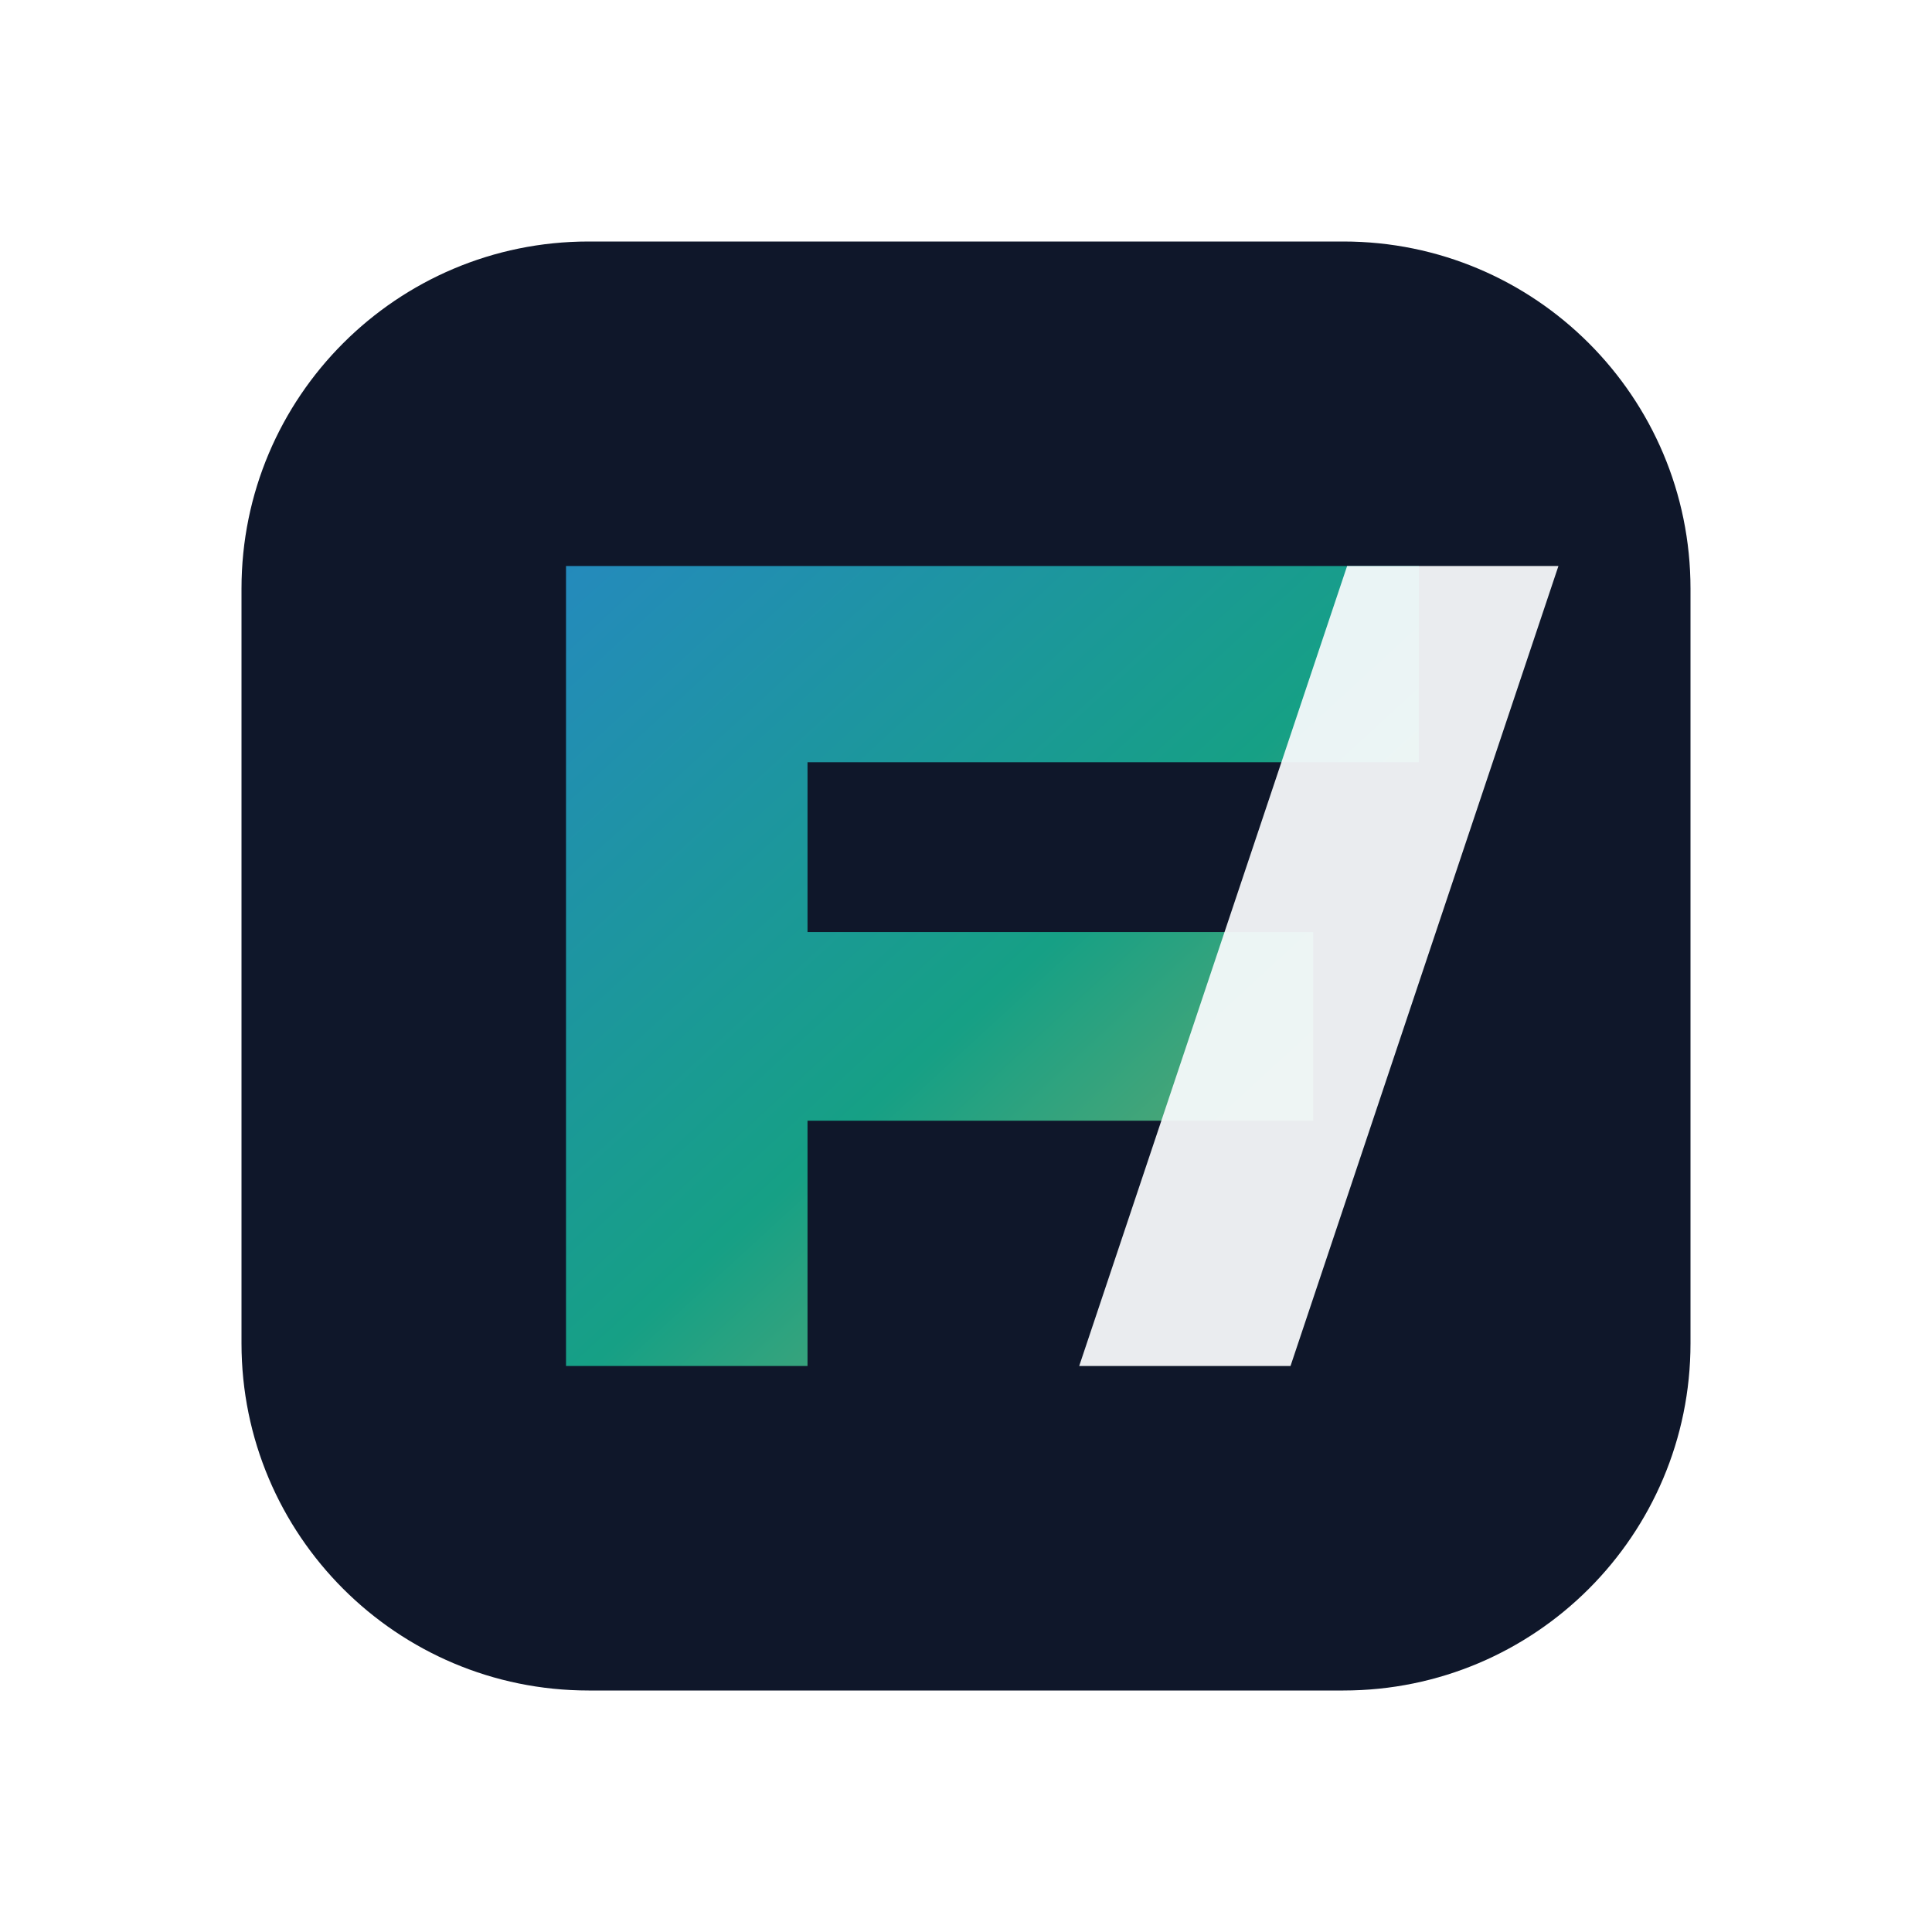
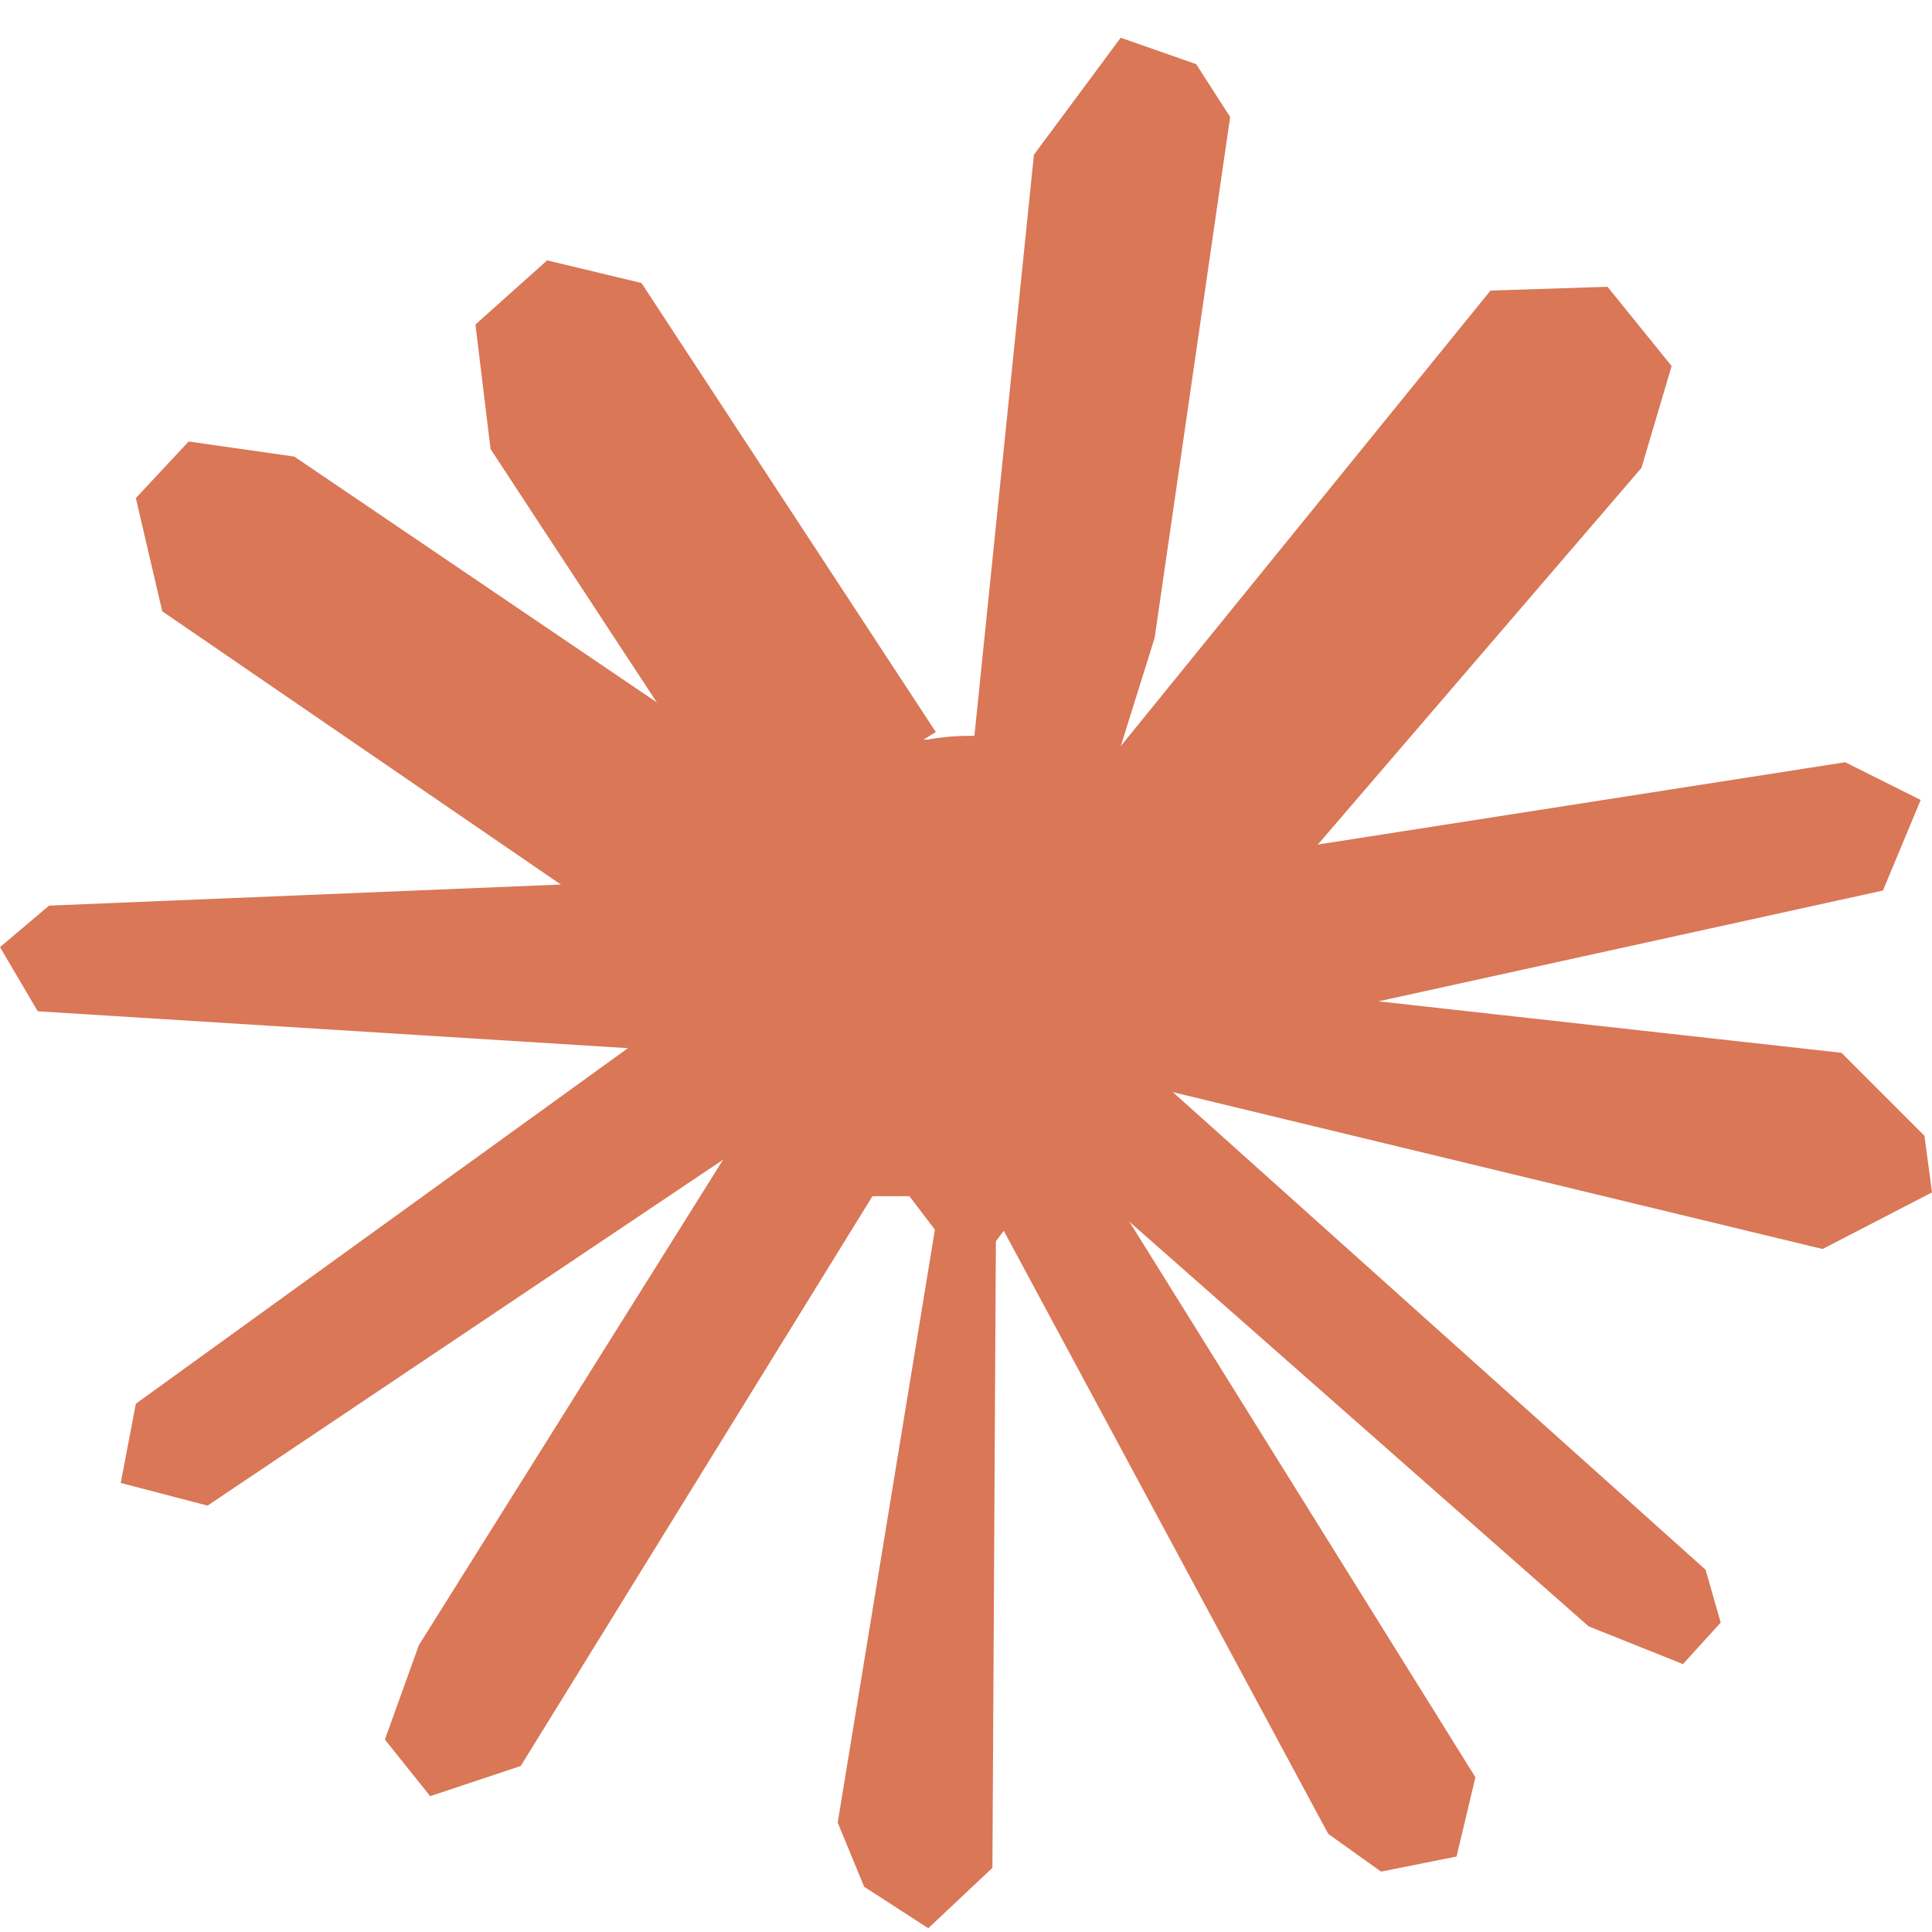
<svg xmlns="http://www.w3.org/2000/svg" viewBox="0 0 512 512" role="img" aria-label="Claude">
-   <defs>
-     <linearGradient id="frontierMark" x1="74" y1="58" x2="438" y2="454" gradientUnits="userSpaceOnUse">
-       <stop stop-color="#2F7AE5" />
-       <stop offset="0.52" stop-color="#16A085" />
-       <stop offset="1" stop-color="#F2B84B" />
-     </linearGradient>
-   </defs>
-   <rect x="64" y="64" width="384" height="384" rx="92" fill="#0F172A" />
-   <path d="M150 362V150h226v52H214v45h134v50H214v65h-64Z" fill="url(#frontierMark)" />
-   <path d="M286 362l71-212h56l-71 212h-56Z" fill="#F8FAFC" opacity="0.94" />
+   <g fill="#D97757">
+     <path d="M252 196 L273 196 L292 317 L273 317 L257 338 L241 317 L222 317 L241 196 Z" />
+     <path d="M230 205 L248 194 L170 75 L145 69 L126 86 L130 119 L214 247 Z" />
+     <path d="M214 236 L224 220 L78 121 L50 117 L36 132 L43 162 L202 271 Z" />
+     <path d="M201 251 L207 232 L13 240 L0 251 L10 268 L202 280 Z" />
+     <path d="M202 278 L213 293 L55 399 L32 393 L36 372 L191 260 Z" />
+     <path d="M220 299 L238 306 L138 468 L114 476 L102 461 L111 436 L205 286 Z" />
+     <path d="M245 311 L264 314 L263 495 L246 511 L229 500 L222 483 L252 300 Z" />
+     <path d="M268 311 L287 304 L391 471 L386 492 L366 496 L352 486 L260 315 Z" />
+     <path d="M292 298 L307 286 L452 416 L456 430 L446 441 L421 431 L278 305 Z" />
+     <path d="M309 278 L317 260 L488 279 L510 301 L512 316 L483 331 L309 289 Z" />
+     <path d="M310 250 L316 229 L489 202 L509 212 L499 236 L326 274 Z" />
+     <path d="M298 229 L283 215 L395 77 L426 76 L443 97 L435 124 L319 259 Z" />
+     <path d="M276 213 L257 207 L274 41 L297 10 L317 17 L326 31 L306 169 L291 217 Z" />
+     <circle cx="257" cy="257" r="62" />
+   </g>
</svg>
